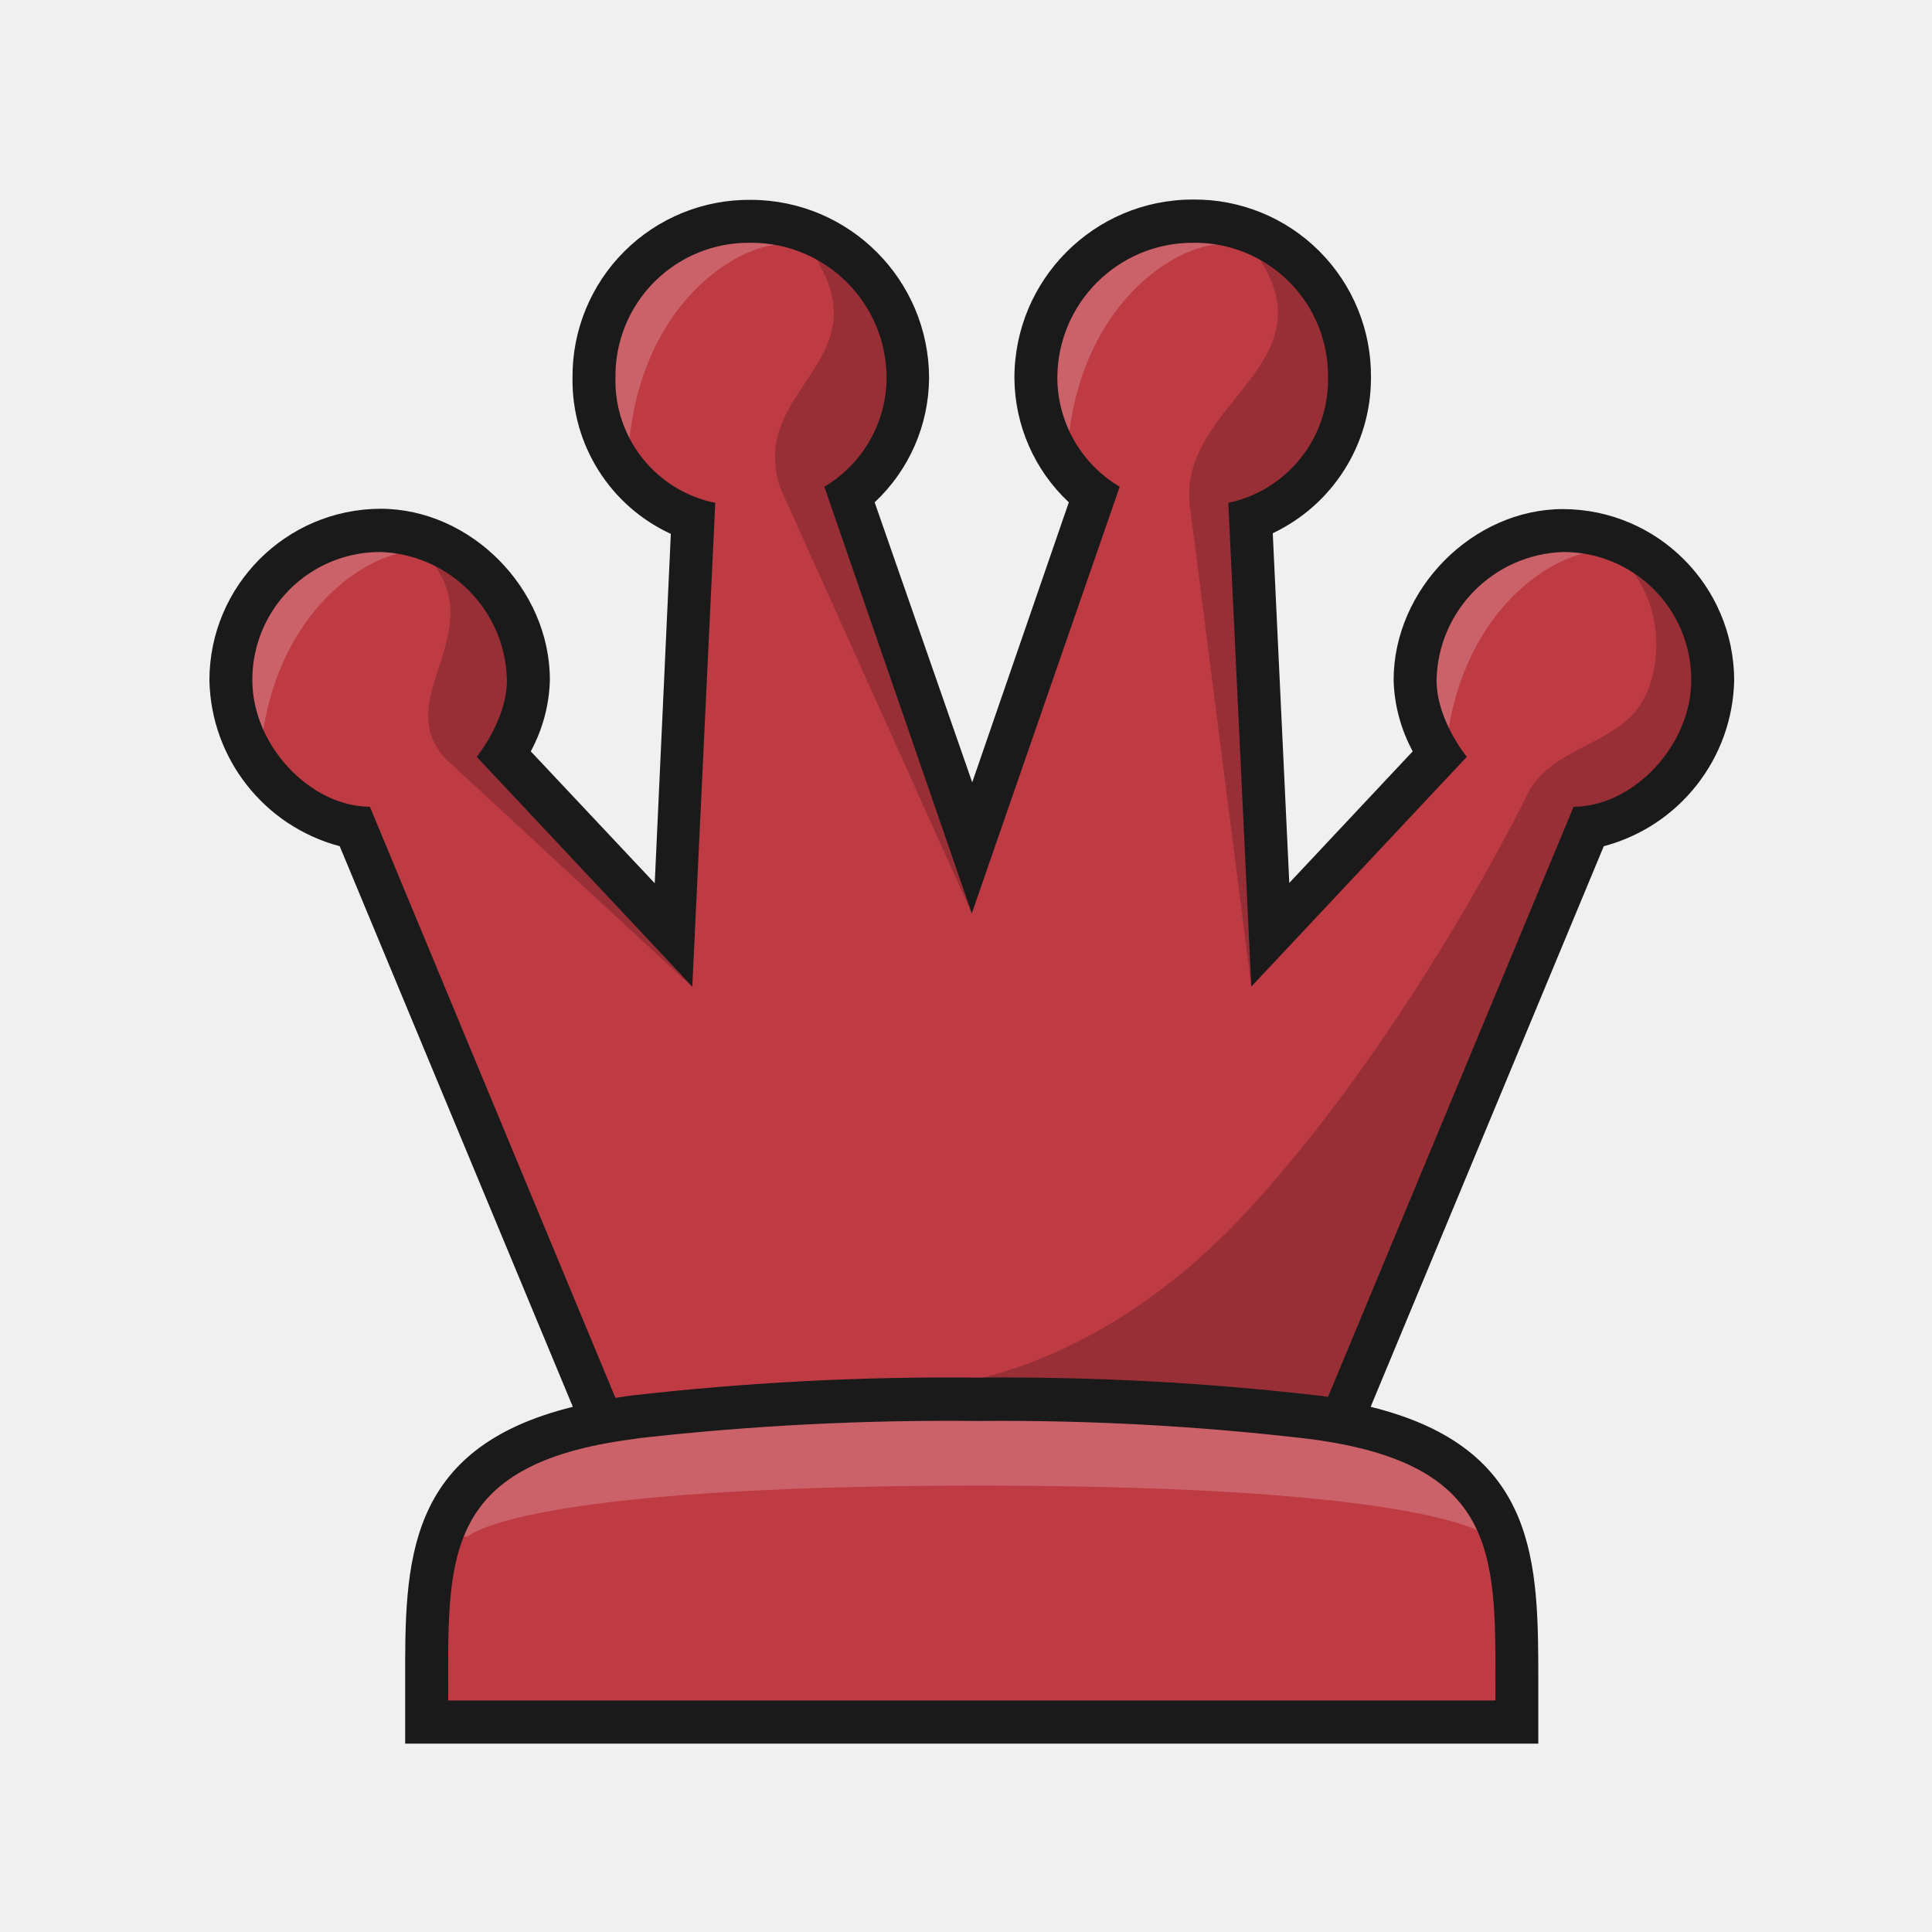
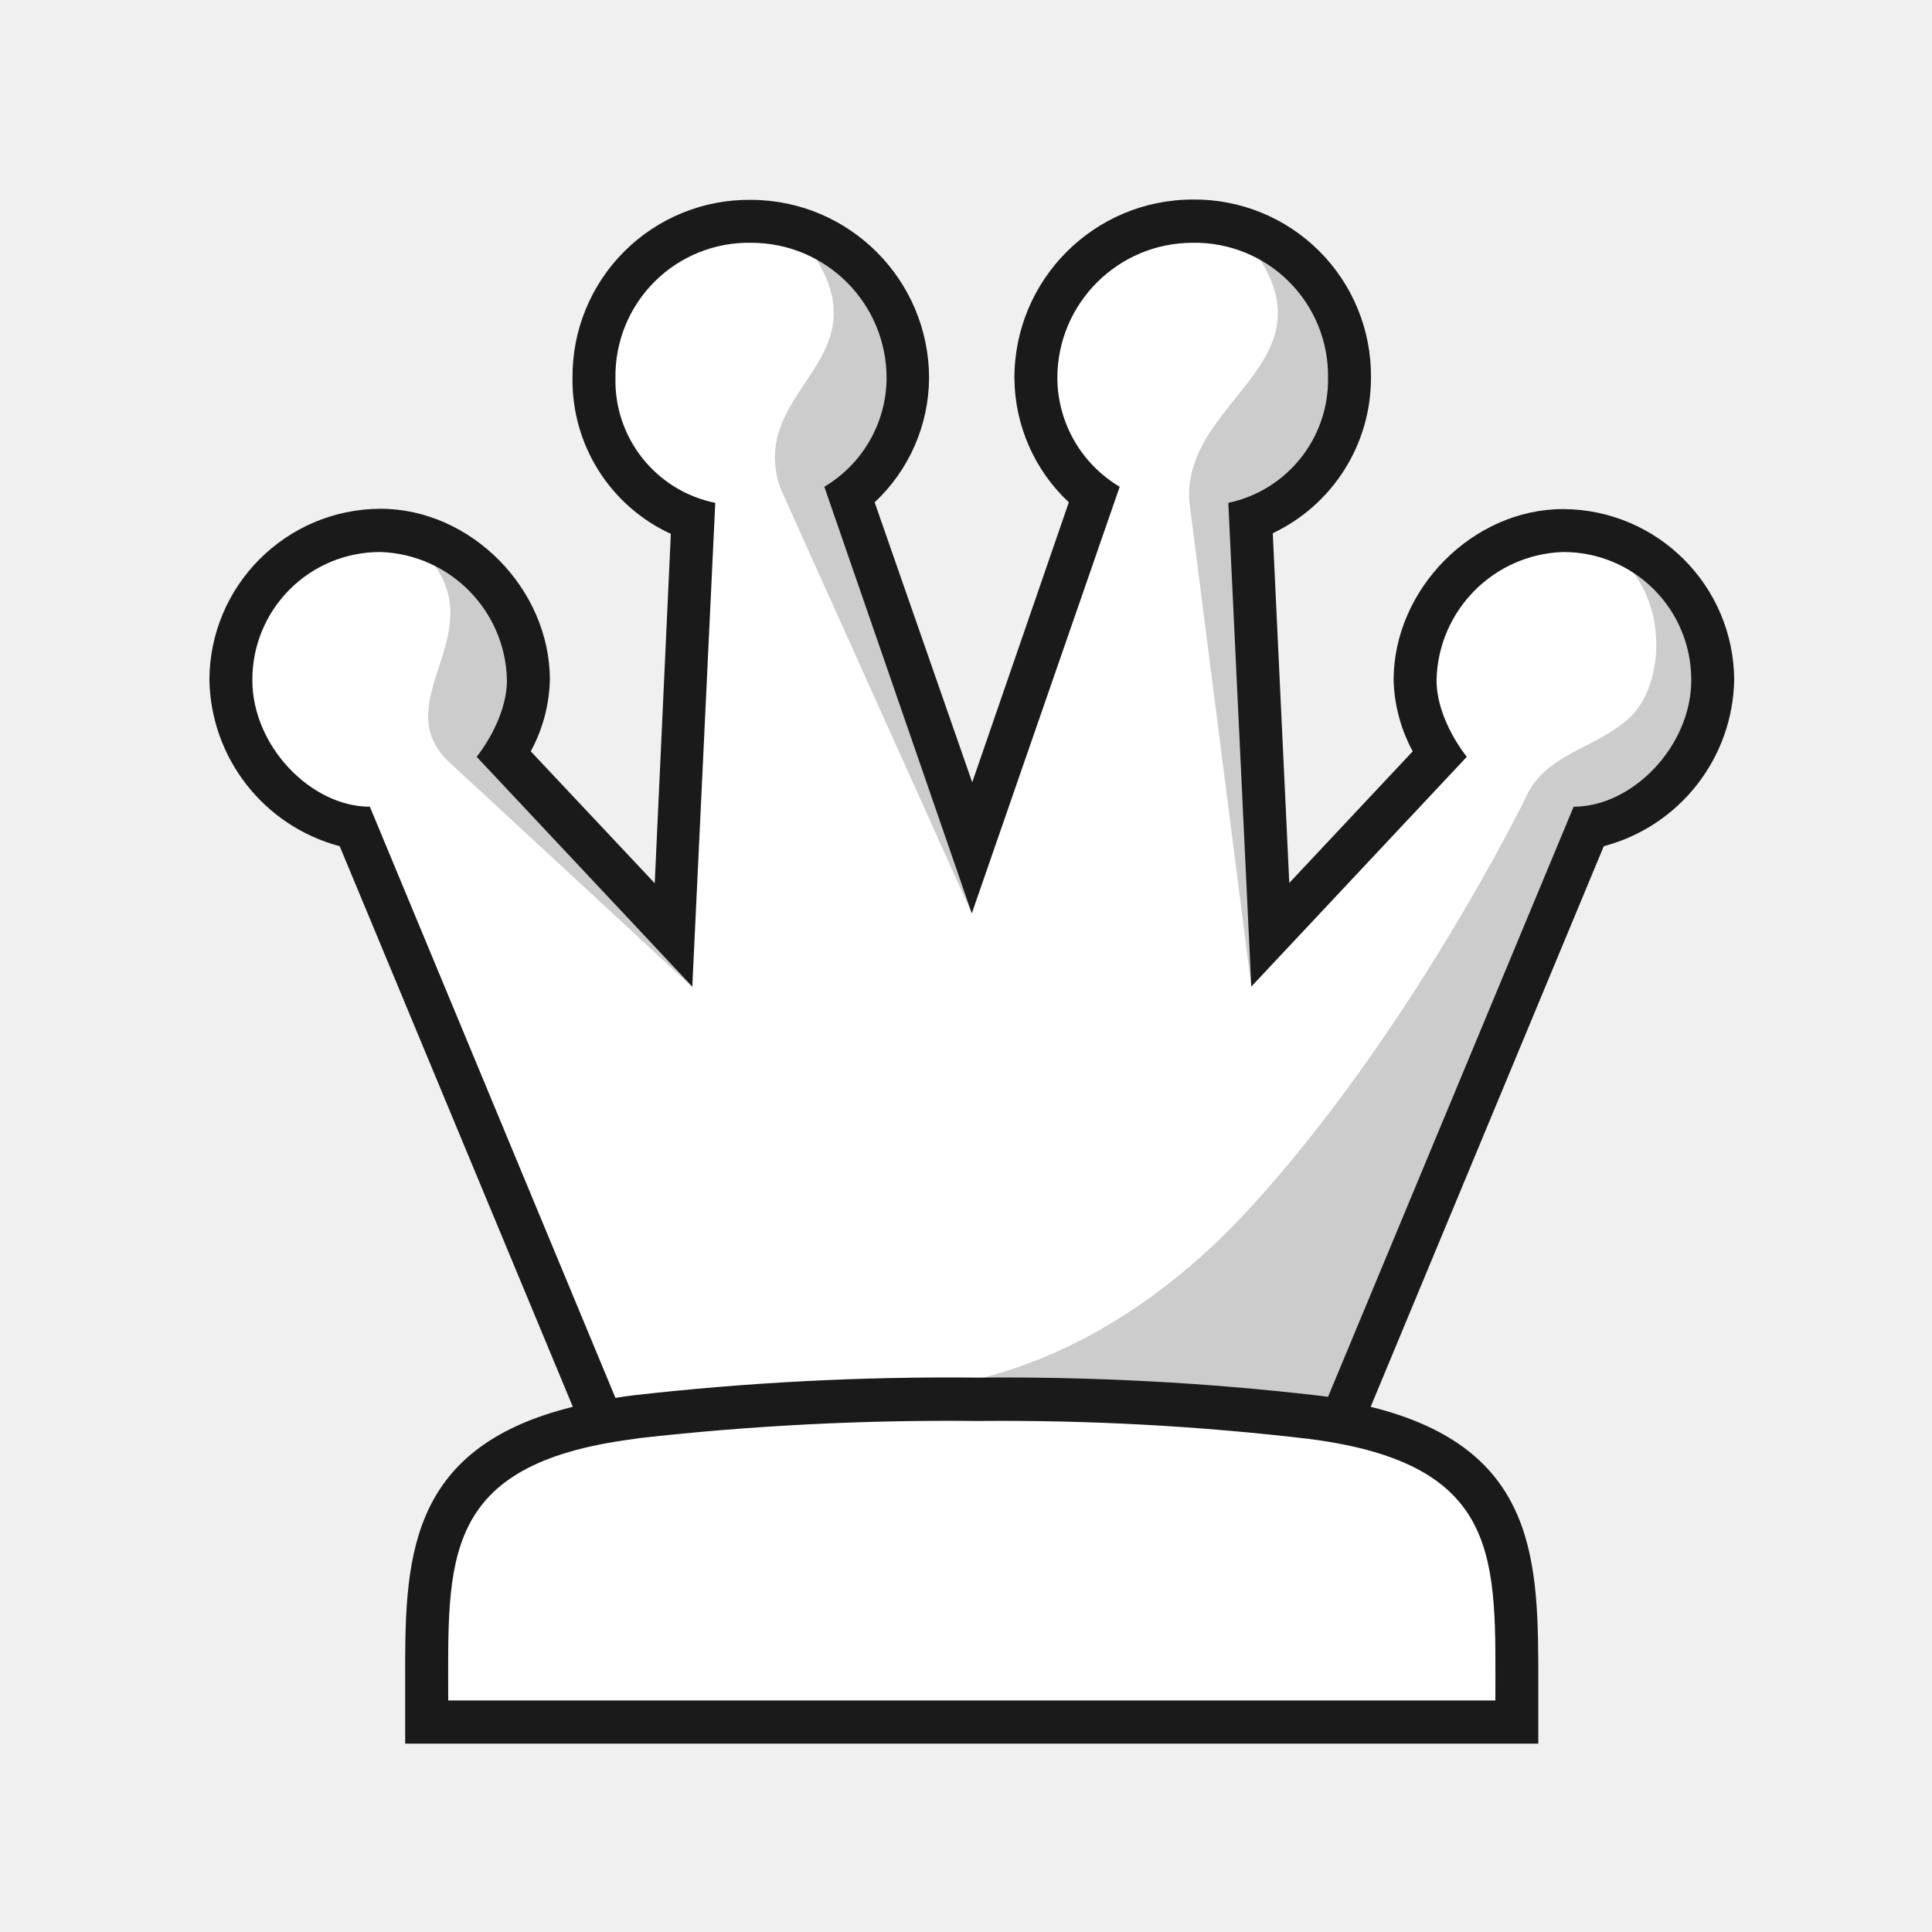
<svg xmlns="http://www.w3.org/2000/svg" version="1.1" id="Layer_1" x="0px" y="0px" viewBox="0 0 180 180" style="enable-background:new 0 0 180 180;" xml:space="preserve">
  <defs>
    <style>
- .cls-1{fill:none;}.cls-2{fill:#BF3B43;}.cls-3,.cls-4{opacity:0.2;}.cls-4{fill:#fff;}.cls-5{fill:#1a1a1a;}</style>
+ .cls-1{fill:none;}.cls-2{fill:#fff;}.cls-3,.cls-4{opacity:0.2;}.cls-4{fill:#fff;}.cls-5{fill:#1a1a1a;}</style>
  </defs>
  <rect class="cls-1" width="180" height="180" />
  <path class="cls-2" d="M111.12,20.62A14.63,14.63,0,0,0,96.51,35.23a13.92,13.92,0,0,0,5.41,10.93L90.54,79,79.15,46.16a13.92,13.92,0,0,0,5.41-10.93A14.63,14.63,0,0,0,70,20.62,14.46,14.46,0,0,0,55.34,35.23a13.67,13.67,0,0,0,9.22,13.16L62.73,87.11,47,70.32a13.77,13.77,0,0,0,2.25-6.95A14.22,14.22,0,0,0,35.45,49.43,13.9,13.9,0,0,0,21.51,63.37c0,6.6,5.45,12.86,11.57,13.69l23.06,55.46c-16.44,3.06-16.42,12.95-16.39,24.31v3.62H141.32v-3.61c0-11.37.06-21.26-16.39-24.32L148,77.06c6.13-.83,11.58-7.09,11.58-13.69a14,14,0,0,0-13.95-13.94,14.22,14.22,0,0,0-13.78,13.94,13.64,13.64,0,0,0,2.26,6.95L118.35,87.11l-1.83-38.73a13.88,13.88,0,0,0,9.21-13.15,14.45,14.45,0,0,0-14.61-14.61Z" />
  <path class="cls-3" d="M40.24,52.34c5.31,6.79-3.85,12.82,1.26,18.34L64.72,92.17l-17.4-23s2.2-5.64.81-9.8C45,50,40.24,52.34,40.24,52.34Z" />
  <path class="cls-4" d="M38.42,51.33c-4.81.45-12.22,5.85-13.92,16.84-.13.79-5.49-5,1.6-13.2C31.69,48.47,38.42,51.33,38.42,51.33Z" />
  <path class="cls-4" d="M148.84,51.33c-4.8.45-12.22,5.85-13.92,16.84-.12.79-5.48-5,1.61-13.2C142.11,48.47,148.84,51.33,148.84,51.33Z" />
  <path class="cls-4" d="M72.54,22.75c-5.14.53-13.22,6.79-14,19.44,0,0-5.29-7.36,1.72-15.68C65.78,20,72.54,22.75,72.54,22.75Z" />
  <path class="cls-4" d="M113.44,22.75c-5.14.53-13.22,6.79-14,19.44,0,0-5.28-7.36,1.72-15.68C106.69,20,113.44,22.75,113.44,22.75Z" />
  <path class="cls-4" d="M91.12,138.41c43.07,0,47.54,4.75,47.54,4.75h.59c-1.93-10.18-24.5-11.3-24.5-11.3H67.65s-23.36.81-24.66,11.3h.59S48.05,138.41,91.12,138.41Z" />
  <path class="cls-3" d="M116.2,112.83c-15.74,17-31.38,16.5-31.38,16.5l39.74,3.1,23.31-55.11s5.42-.62,9.46-7.34c6-9.94-5.53-17.09-5.53-17.09,3.61,4.19,3.08,11.15,0,14s-7.86,3.31-9.69,7.48C142.15,74.36,131.22,96.58,116.2,112.83Z" />
  <path class="cls-3" d="M116.83,23.36c7.64,10.53-6.88,14-6,23.56l5.75,45,0-43s10.08-6.11,9.18-13.42C124.37,24,116.83,23.36,116.83,23.36Z" />
  <path class="cls-3" d="M72.69,45.45,90.54,85.1,79.16,46.49s4.35-6.34,4.35-11.81c0-10.06-8.45-12-8.45-12C83.19,33.57,69.51,35.91,72.69,45.45Z" />
  <path class="cls-5" d="M145.63,47.43c-8.41,0-15.79,7.45-15.79,15.94A14.77,14.77,0,0,0,131.62,70l-11.5,12.26-1.54-32.58a16,16,0,0,0,9.15-14.48,16.43,16.43,0,0,0-16.61-16.61A16.63,16.63,0,0,0,94.51,35.23,16,16,0,0,0,99.58,46.8l-9,26.09L81.49,46.8a16,16,0,0,0,5.07-11.57A16.63,16.63,0,0,0,70,18.62,16.44,16.44,0,0,0,53.34,35.23,15.75,15.75,0,0,0,62.5,49.74L61,82.29,49.45,70a14.71,14.71,0,0,0,1.78-6.66c0-8.49-7.37-15.94-15.78-15.94A16,16,0,0,0,19.51,63.37,16.34,16.34,0,0,0,31.65,78.84l21.72,52.23c-15.68,3.87-15.65,14.54-15.62,25.77v5.61H143.32v-5.61c0-11.24.06-21.9-15.62-25.77l21.72-52.23a16.34,16.34,0,0,0,12.15-15.47A16,16,0,0,0,145.63,47.43Zm-6.31,111H41.76c0-13-.82-22,17.2-24.35l.58-.09a257.11,257.11,0,0,1,31.58-1.6,243.81,243.81,0,0,1,31,1.69C140.13,136.46,139.32,145.4,139.32,158.45Zm7.3-83.29-22.89,55-.75-.1a254,254,0,0,0-31.86-1.69A259,259,0,0,0,59,130c-.57.07-1.12.15-1.66.24L34.46,75.16c-5.48,0-10.95-5.65-10.95-11.79A11.89,11.89,0,0,1,35.45,51.43,12.2,12.2,0,0,1,47.23,63.37c0,3.72-2.82,7.14-2.82,7.14L64.5,91.92l2.14-45.07a11.61,11.61,0,0,1-9.3-11.62A12.41,12.41,0,0,1,70,22.62a12.6,12.6,0,0,1,12.6,12.61,11.85,11.85,0,0,1-5.8,10.12L90.54,85.1l13.78-39.75a11.86,11.86,0,0,1-5.81-10.12,12.61,12.61,0,0,1,12.61-12.61,12.4,12.4,0,0,1,12.61,12.61,11.72,11.72,0,0,1-9.29,11.62l2.14,45.07,20.08-21.41s-2.82-3.4-2.82-7.14a12.2,12.2,0,0,1,11.79-11.94,11.89,11.89,0,0,1,11.94,11.94C157.57,69.51,152.1,75.16,146.62,75.16Z" />
</svg>
